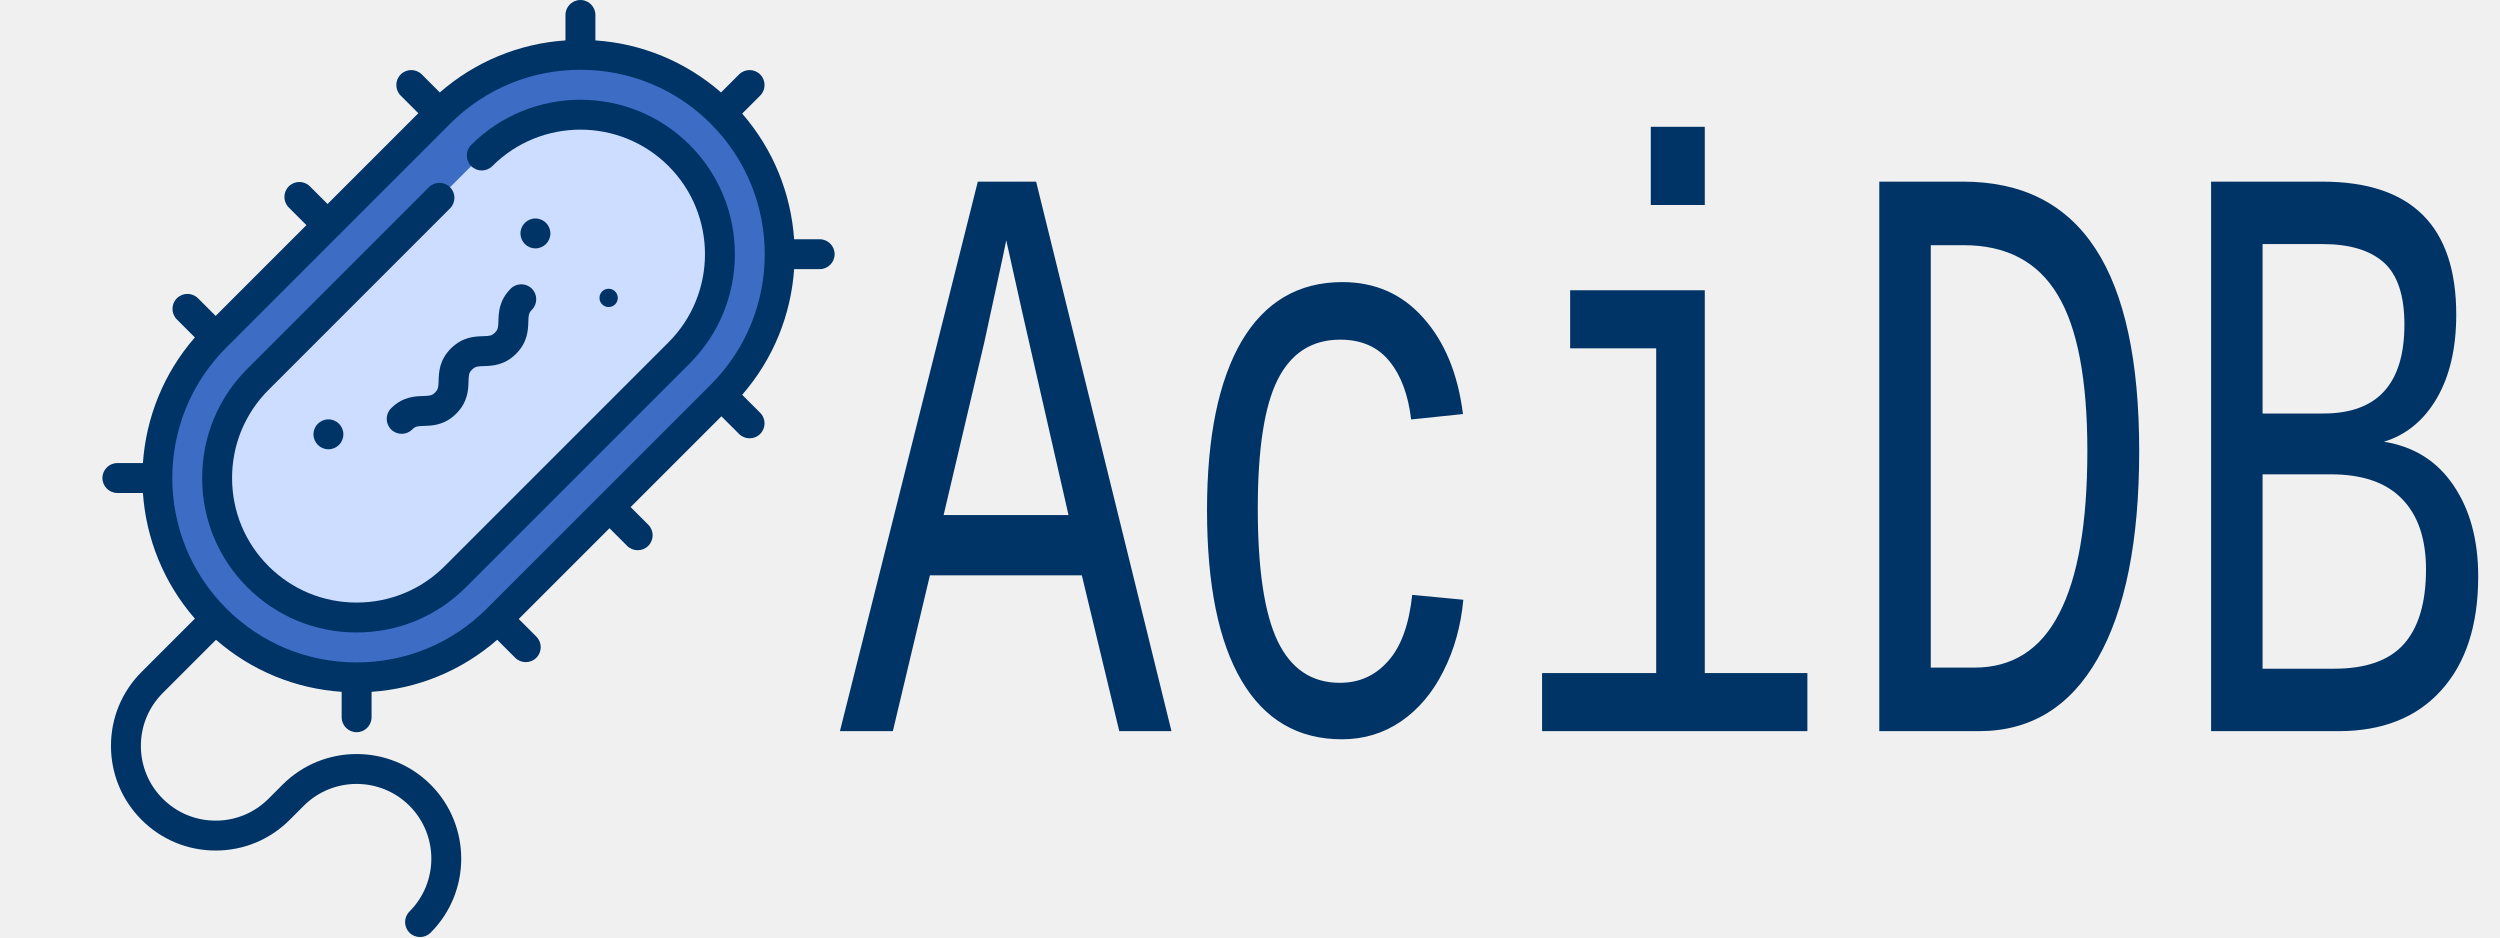
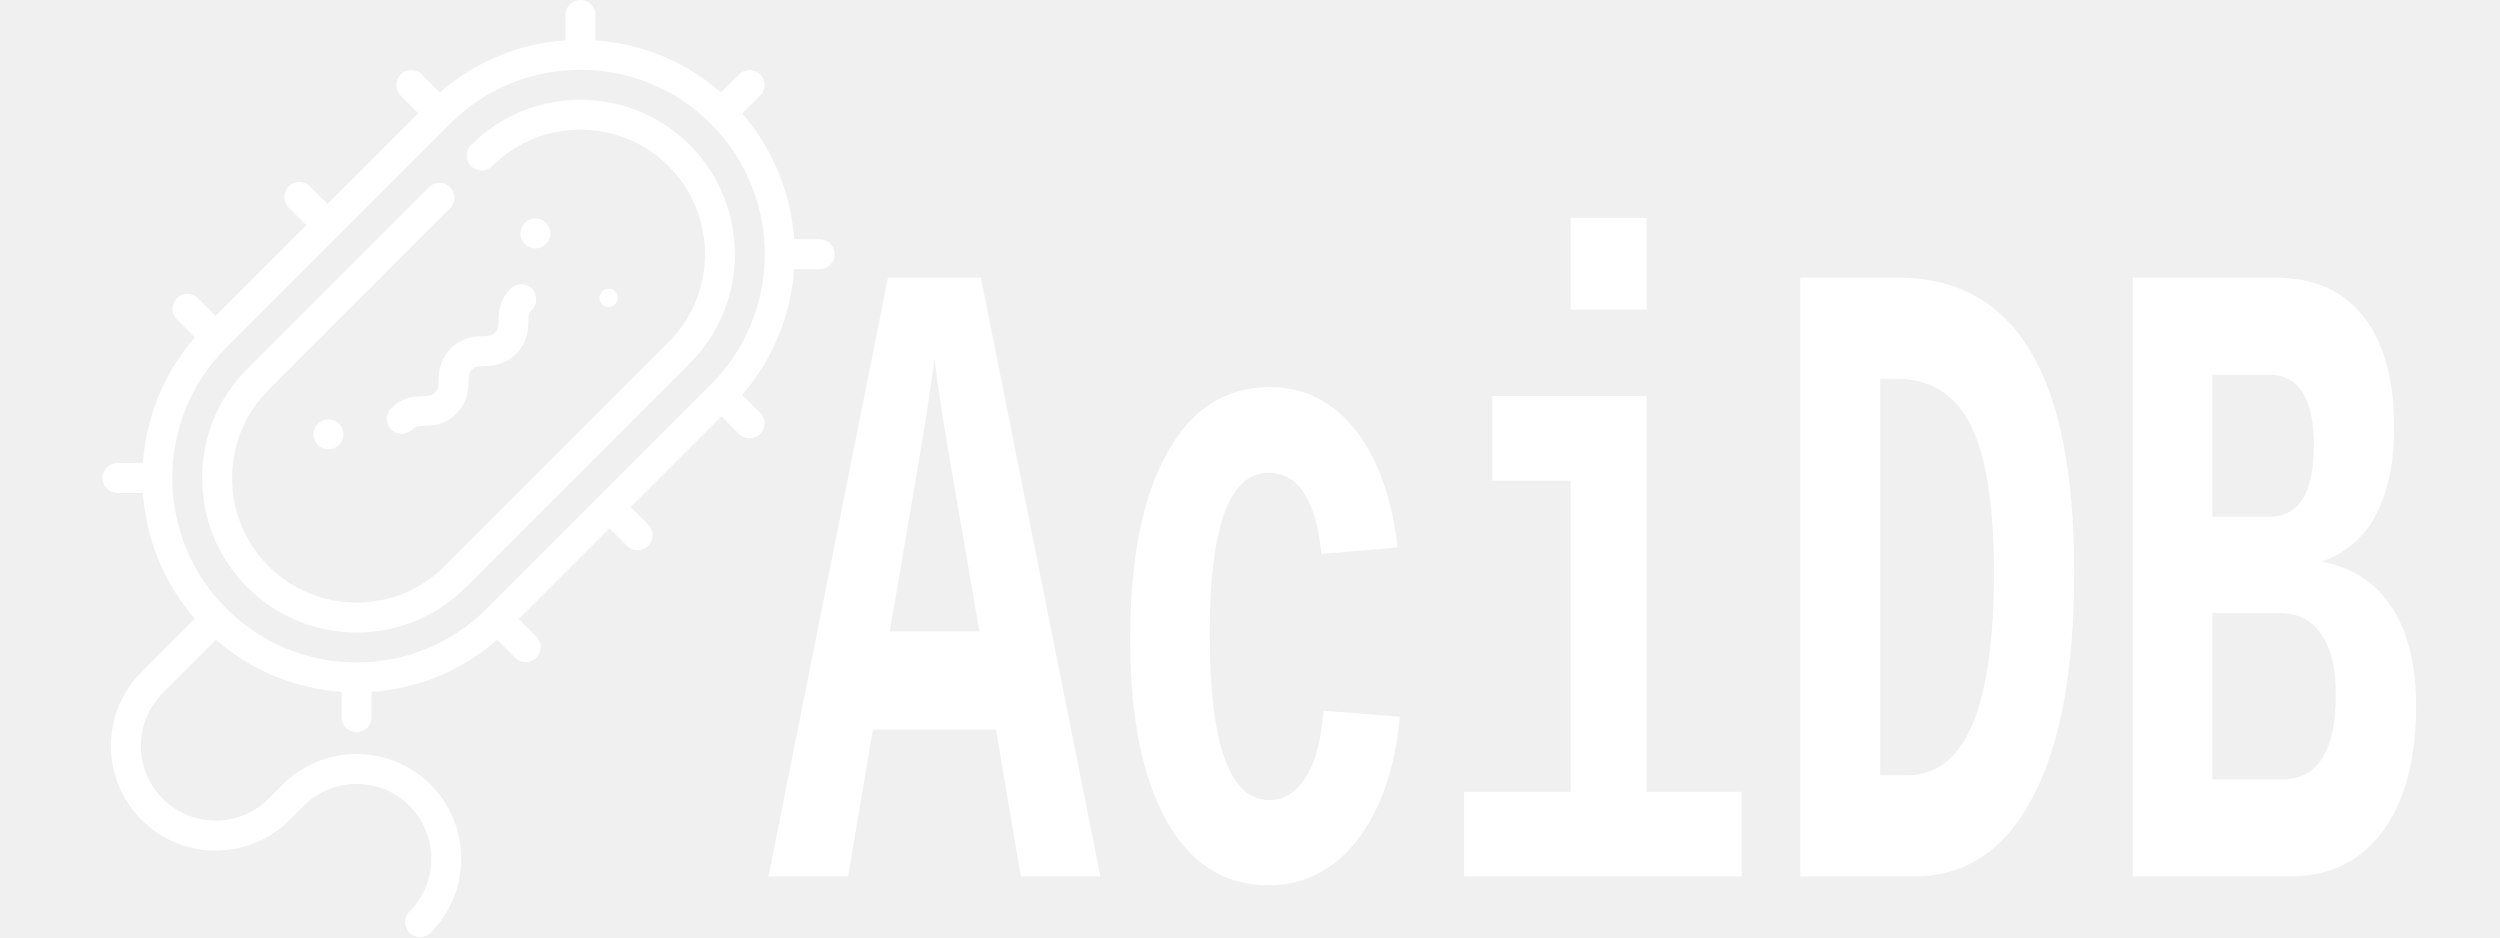
<svg xmlns="http://www.w3.org/2000/svg" width="1366" height="512">
  <g>
    <rect fill="none" id="canvas_background" height="514" width="1368" y="-1" x="-1" />
  </g>
  <g>
-     <path id="svg_1" fill="#3c6cc4" d="m117.824,184.162l122.297,-122.299c42.541,-42.541 111.514,-42.541 154.054,0c42.541,42.541 42.541,111.515 0,154.057l-122.295,122.299c-42.541,42.541 -111.514,42.541 -154.054,0c-42.543,-42.542 -42.543,-111.516 -0.002,-154.057z" />
-     <path id="svg_2" fill="#ccddff" d="m371.068,84.971c-29.73,-29.732 -78.107,-29.732 -107.839,0l-23.108,23.108l-99.188,99.189c-29.732,29.732 -29.73,78.108 0,107.84s78.107,29.732 107.839,0l122.296,-122.298c29.732,-29.73 29.731,-78.107 0,-107.839z" />
+     <path id="svg_1" fill="none" d="m117.824,184.162l122.297,-122.299c42.541,-42.541 111.514,-42.541 154.054,0c42.541,42.541 42.541,111.515 0,154.057l-122.295,122.299c-42.541,42.541 -111.514,42.541 -154.054,0c-42.543,-42.542 -42.543,-111.516 -0.002,-154.057z" />
+     <path id="svg_2" fill="none" d="m371.068,84.971c-29.73,-29.732 -78.107,-29.732 -107.839,0l-23.108,23.108l-99.188,99.189c-29.732,29.732 -29.73,78.108 0,107.84s78.107,29.732 107.839,0l122.296,-122.298c29.732,-29.73 29.731,-78.107 0,-107.839z" />
    <g id="svg_3">
-       <path id="svg_4" fill="#003366" d="m447.868,130.722l-13.957,0c-1.709,-24.663 -11.175,-48.88 -28.386,-68.653l9.834,-9.832c3.191,-3.191 3.191,-8.364 0,-11.554c-3.19,-3.191 -8.363,-3.192 -11.554,-0.001l-9.83,9.829c-19.263,-16.794 -43.16,-26.694 -68.656,-28.44l0,-13.901c0,-4.513 -3.658,-8.17 -8.17,-8.17c-4.512,0 -8.17,3.657 -8.17,8.17l0,13.9c-25.496,1.746 -49.393,11.645 -68.656,28.44l-9.829,-9.829c-3.191,-3.19 -8.364,-3.191 -11.554,0.001c-3.191,3.191 -3.191,8.364 0,11.554l9.628,9.628l-49.594,49.595l-9.628,-9.628c-3.191,-3.19 -8.364,-3.19 -11.554,0c-3.191,3.192 -3.191,8.364 0,11.555l9.628,9.628l-49.596,49.595l-9.629,-9.628c-3.191,-3.19 -8.364,-3.191 -11.554,0.001c-3.191,3.191 -3.191,8.364 0,11.554l9.832,9.832c-17.212,19.774 -26.676,43.991 -28.385,68.654l-13.955,0c-4.512,0 -8.17,3.657 -8.17,8.17s3.658,8.17 8.17,8.17l13.957,0c1.709,24.663 11.175,48.88 28.385,68.654l-29.09,29.09c-10.802,10.802 -16.751,25.164 -16.751,40.441c0,15.275 5.949,29.638 16.751,40.44c10.802,10.801 25.164,16.75 40.44,16.75s29.638,-5.949 40.44,-16.751l7.702,-7.702c15.927,-15.928 41.844,-15.927 57.771,-0.001c15.927,15.928 15.927,41.845 0,57.771c-3.191,3.192 -3.191,8.364 0,11.555c1.595,1.595 3.686,2.392 5.777,2.392s4.182,-0.797 5.777,-2.392c22.298,-22.299 22.298,-58.581 0,-80.881c-22.299,-22.298 -58.58,-22.298 -80.88,0.001l-7.702,7.702c-7.716,7.716 -17.974,11.964 -28.885,11.964s-21.17,-4.248 -28.885,-11.964c-7.716,-7.715 -11.964,-17.973 -11.964,-28.885c0,-10.913 4.25,-21.171 11.964,-28.886l29.087,-29.087c19.263,16.794 43.16,26.692 68.656,28.438l0,13.901c0,4.513 3.658,8.17 8.17,8.17c4.512,0 8.17,-3.657 8.17,-8.17l0,-13.902c25.496,-1.745 49.393,-11.644 68.656,-28.438l9.829,9.829c1.595,1.595 3.686,2.392 5.777,2.392c2.09,0 4.182,-0.797 5.777,-2.393c3.191,-3.191 3.191,-8.364 0,-11.554l-9.628,-9.628l49.594,-49.595l9.629,9.628c1.595,1.595 3.686,2.392 5.777,2.392c2.09,0 4.182,-0.797 5.777,-2.393c3.191,-3.191 3.191,-8.363 0,-11.554l-9.628,-9.628l49.594,-49.595l9.629,9.628c1.595,1.595 3.686,2.392 5.777,2.392c2.09,0 4.182,-0.797 5.777,-2.393c3.191,-3.191 3.191,-8.364 0,-11.554l-9.832,-9.832c17.212,-19.774 26.676,-43.991 28.385,-68.654l13.957,0c4.512,0 8.17,-3.657 8.17,-8.17c-0.003,-4.512 -3.66,-8.168 -8.172,-8.168zm-59.469,79.421l-122.297,122.299c-19.032,19.032 -44.335,29.514 -71.251,29.514c-26.915,0 -52.219,-10.482 -71.25,-29.514c-39.287,-39.287 -39.287,-103.215 0,-142.502l122.297,-122.299c19.028,-19.029 44.324,-29.509 71.234,-29.515c26.943,0.004 52.24,10.485 71.267,29.515c39.287,39.287 39.287,103.214 0,142.502z" />
-       <circle id="svg_5" fill="#003366" r="5" cy="162.77" cx="332.557" />
-       <circle id="svg_6" fill="#003366" r="8.17" cy="127.549" cx="292.557" />
-       <path id="svg_7" fill="#003366" d="m257.453,79.193c-3.191,3.192 -3.191,8.364 0,11.555c3.191,3.19 8.364,3.19 11.554,0c26.545,-26.545 69.738,-26.546 96.284,-0.001c26.545,26.546 26.545,69.741 0,96.286l-122.296,122.299c-12.837,12.837 -29.934,19.906 -48.143,19.906s-35.306,-7.069 -48.142,-19.906c-12.836,-12.835 -19.905,-29.933 -19.905,-48.142s7.069,-35.307 19.905,-48.143l99.188,-99.189c3.191,-3.192 3.191,-8.364 0,-11.555c-3.191,-3.19 -8.364,-3.19 -11.554,0l-99.188,99.189c-15.923,15.923 -24.691,37.124 -24.691,59.698c0,22.575 8.768,43.775 24.691,59.696c15.922,15.923 37.123,24.692 59.696,24.692s43.774,-8.769 59.696,-24.691l122.298,-122.297c32.917,-32.918 32.917,-86.478 0,-119.396c-32.918,-32.917 -86.478,-32.917 -119.393,-0.001z" />
-       <circle id="svg_8" fill="#003366" r="8.17" cy="237.314" cx="179.449" />
-       <path id="svg_9" fill="#003366" d="m237.735,214.454c-1.715,1.715 -2.842,1.822 -6.486,1.929c-4.451,0.131 -11.179,0.329 -17.558,6.707c-3.191,3.191 -3.191,8.364 0,11.554c1.596,1.596 3.686,2.393 5.778,2.393c2.09,0 4.182,-0.797 5.777,-2.392c1.715,-1.715 2.841,-1.822 6.485,-1.929c4.452,-0.131 11.18,-0.329 17.56,-6.709c6.378,-6.378 6.577,-13.106 6.708,-17.558c0.108,-3.644 0.215,-4.77 1.93,-6.486c1.715,-1.714 2.841,-1.821 6.484,-1.929c4.451,-0.131 11.179,-0.329 17.558,-6.707c6.378,-6.378 6.576,-13.106 6.707,-17.557c0.107,-3.644 0.215,-4.77 1.929,-6.485c3.191,-3.191 3.19,-8.364 -0.001,-11.554c-3.191,-3.19 -8.364,-3.191 -11.554,0.001c-6.378,6.378 -6.576,13.106 -6.707,17.557c-0.107,3.644 -0.215,4.77 -1.928,6.484c-1.715,1.715 -2.841,1.821 -6.484,1.929c-4.452,0.131 -11.18,0.329 -17.559,6.708c-6.378,6.378 -6.577,13.106 -6.708,17.558c-0.107,3.644 -0.215,4.771 -1.931,6.486z" />
+       <path id="svg_4" fill="#ffffff" d="m447.868,130.722l-13.957,0c-1.709,-24.663 -11.175,-48.88 -28.386,-68.653l9.834,-9.832c3.191,-3.191 3.191,-8.364 0,-11.554c-3.19,-3.191 -8.363,-3.192 -11.554,-0.001l-9.83,9.829c-19.263,-16.794 -43.16,-26.694 -68.656,-28.44l0,-13.901c0,-4.513 -3.658,-8.17 -8.17,-8.17c-4.512,0 -8.17,3.657 -8.17,8.17l0,13.9c-25.496,1.746 -49.393,11.645 -68.656,28.44l-9.829,-9.829c-3.191,-3.19 -8.364,-3.191 -11.554,0.001c-3.191,3.191 -3.191,8.364 0,11.554l9.628,9.628l-49.594,49.595l-9.628,-9.628c-3.191,-3.19 -8.364,-3.19 -11.554,0c-3.191,3.192 -3.191,8.364 0,11.555l9.628,9.628l-49.596,49.595l-9.629,-9.628c-3.191,-3.19 -8.364,-3.191 -11.554,0.001c-3.191,3.191 -3.191,8.364 0,11.554l9.832,9.832c-17.212,19.774 -26.676,43.991 -28.385,68.654l-13.955,0c-4.512,0 -8.17,3.657 -8.17,8.17s3.658,8.17 8.17,8.17l13.957,0c1.709,24.663 11.175,48.88 28.385,68.654l-29.09,29.09c-10.802,10.802 -16.751,25.164 -16.751,40.441c0,15.275 5.949,29.638 16.751,40.44c10.802,10.801 25.164,16.75 40.44,16.75s29.638,-5.949 40.44,-16.751l7.702,-7.702c15.927,-15.928 41.844,-15.927 57.771,-0.001c15.927,15.928 15.927,41.845 0,57.771c-3.191,3.192 -3.191,8.364 0,11.555c1.595,1.595 3.686,2.392 5.777,2.392s4.182,-0.797 5.777,-2.392c22.298,-22.299 22.298,-58.581 0,-80.881c-22.299,-22.298 -58.58,-22.298 -80.88,0.001l-7.702,7.702c-7.716,7.716 -17.974,11.964 -28.885,11.964s-21.17,-4.248 -28.885,-11.964c-7.716,-7.715 -11.964,-17.973 -11.964,-28.885c0,-10.913 4.25,-21.171 11.964,-28.886l29.087,-29.087c19.263,16.794 43.16,26.692 68.656,28.438l0,13.901c0,4.513 3.658,8.17 8.17,8.17c4.512,0 8.17,-3.657 8.17,-8.17l0,-13.902c25.496,-1.745 49.393,-11.644 68.656,-28.438l9.829,9.829c1.595,1.595 3.686,2.392 5.777,2.392c2.09,0 4.182,-0.797 5.777,-2.393c3.191,-3.191 3.191,-8.364 0,-11.554l-9.628,-9.628l49.594,-49.595l9.629,9.628c1.595,1.595 3.686,2.392 5.777,2.392c2.09,0 4.182,-0.797 5.777,-2.393c3.191,-3.191 3.191,-8.363 0,-11.554l-9.628,-9.628l49.594,-49.595l9.629,9.628c1.595,1.595 3.686,2.392 5.777,2.392c2.09,0 4.182,-0.797 5.777,-2.393c3.191,-3.191 3.191,-8.364 0,-11.554l-9.832,-9.832c17.212,-19.774 26.676,-43.991 28.385,-68.654l13.957,0c4.512,0 8.17,-3.657 8.17,-8.17c-0.003,-4.512 -3.66,-8.168 -8.172,-8.168zm-59.469,79.421l-122.297,122.299c-19.032,19.032 -44.335,29.514 -71.251,29.514c-26.915,0 -52.219,-10.482 -71.25,-29.514c-39.287,-39.287 -39.287,-103.215 0,-142.502l122.297,-122.299c19.028,-19.029 44.324,-29.509 71.234,-29.515c26.943,0.004 52.24,10.485 71.267,29.515c39.287,39.287 39.287,103.214 0,142.502z" />
+       <circle stroke-width="0" stroke="#003366" id="svg_5" fill="#ffffff" r="5" cy="162.77" cx="332.557" />
+       <circle id="svg_6" fill="#ffffff" r="8.17" cy="127.549" cx="292.557" />
+       <path id="svg_7" fill="#ffffff" d="m257.453,79.193c-3.191,3.192 -3.191,8.364 0,11.555c3.191,3.19 8.364,3.19 11.554,0c26.545,-26.545 69.738,-26.546 96.284,-0.001c26.545,26.546 26.545,69.741 0,96.286l-122.296,122.299c-12.837,12.837 -29.934,19.906 -48.143,19.906s-35.306,-7.069 -48.142,-19.906c-12.836,-12.835 -19.905,-29.933 -19.905,-48.142s7.069,-35.307 19.905,-48.143l99.188,-99.189c3.191,-3.192 3.191,-8.364 0,-11.555c-3.191,-3.19 -8.364,-3.19 -11.554,0l-99.188,99.189c-15.923,15.923 -24.691,37.124 -24.691,59.698c0,22.575 8.768,43.775 24.691,59.696c15.922,15.923 37.123,24.692 59.696,24.692s43.774,-8.769 59.696,-24.691l122.298,-122.297c32.917,-32.918 32.917,-86.478 0,-119.396c-32.918,-32.917 -86.478,-32.917 -119.393,-0.001z" />
+       <circle stroke-width="0" stroke="#003366" id="svg_8" fill="#ffffff" r="8.17" cy="237.314" cx="179.449" />
+       <path id="svg_9" fill="#ffffff" d="m237.735,214.454c-1.715,1.715 -2.842,1.822 -6.486,1.929c-4.451,0.131 -11.179,0.329 -17.558,6.707c-3.191,3.191 -3.191,8.364 0,11.554c1.596,1.596 3.686,2.393 5.778,2.393c2.09,0 4.182,-0.797 5.777,-2.392c1.715,-1.715 2.841,-1.822 6.485,-1.929c4.452,-0.131 11.18,-0.329 17.56,-6.709c6.378,-6.378 6.577,-13.106 6.708,-17.558c0.108,-3.644 0.215,-4.77 1.93,-6.486c1.715,-1.714 2.841,-1.821 6.484,-1.929c4.451,-0.131 11.179,-0.329 17.558,-6.707c6.378,-6.378 6.576,-13.106 6.707,-17.557c0.107,-3.644 0.215,-4.77 1.929,-6.485c3.191,-3.191 3.19,-8.364 -0.001,-11.554c-3.191,-3.19 -8.364,-3.191 -11.554,0.001c-6.378,6.378 -6.576,13.106 -6.707,17.557c-0.107,3.644 -0.215,4.77 -1.928,6.484c-1.715,1.715 -2.841,1.821 -6.484,1.929c-4.452,0.131 -11.18,0.329 -17.559,6.708c-6.378,6.378 -6.577,13.106 -6.708,17.558c-0.107,3.644 -0.215,4.771 -1.931,6.486z" />
    </g>
    <g id="svg_10" />
    <g id="svg_11" />
    <g id="svg_12" />
    <g id="svg_13" />
    <g id="svg_14" />
    <g id="svg_15" />
    <g id="svg_16" />
    <g id="svg_17" />
    <g id="svg_18" />
    <g id="svg_19" />
    <g id="svg_20" />
    <g id="svg_21" />
    <g id="svg_22" />
    <g id="svg_23" />
    <g id="svg_24" />
-     <text font-weight="normal" transform="matrix(12.5884, 0, 0, 18.9882, -6536.72, -5039.21)" xml:space="preserve" text-anchor="start" font-family="'Courier New', Courier, monospace" font-size="24" id="svg_27" y="286.426" x="555.721" stroke-width="0" fill="#003366">AciDB</text>
+     <text font-weight="bold" transform="matrix(12.5884, 0, 0, 20.6913, -6536.72, -5492.66)" xml:space="preserve" text-anchor="start" font-family="'Courier New', Courier, monospace" font-size="24" id="svg_27" y="288.601" x="552.623" stroke-width="0" fill="#ffffff">AciDB</text>
  </g>
</svg>
